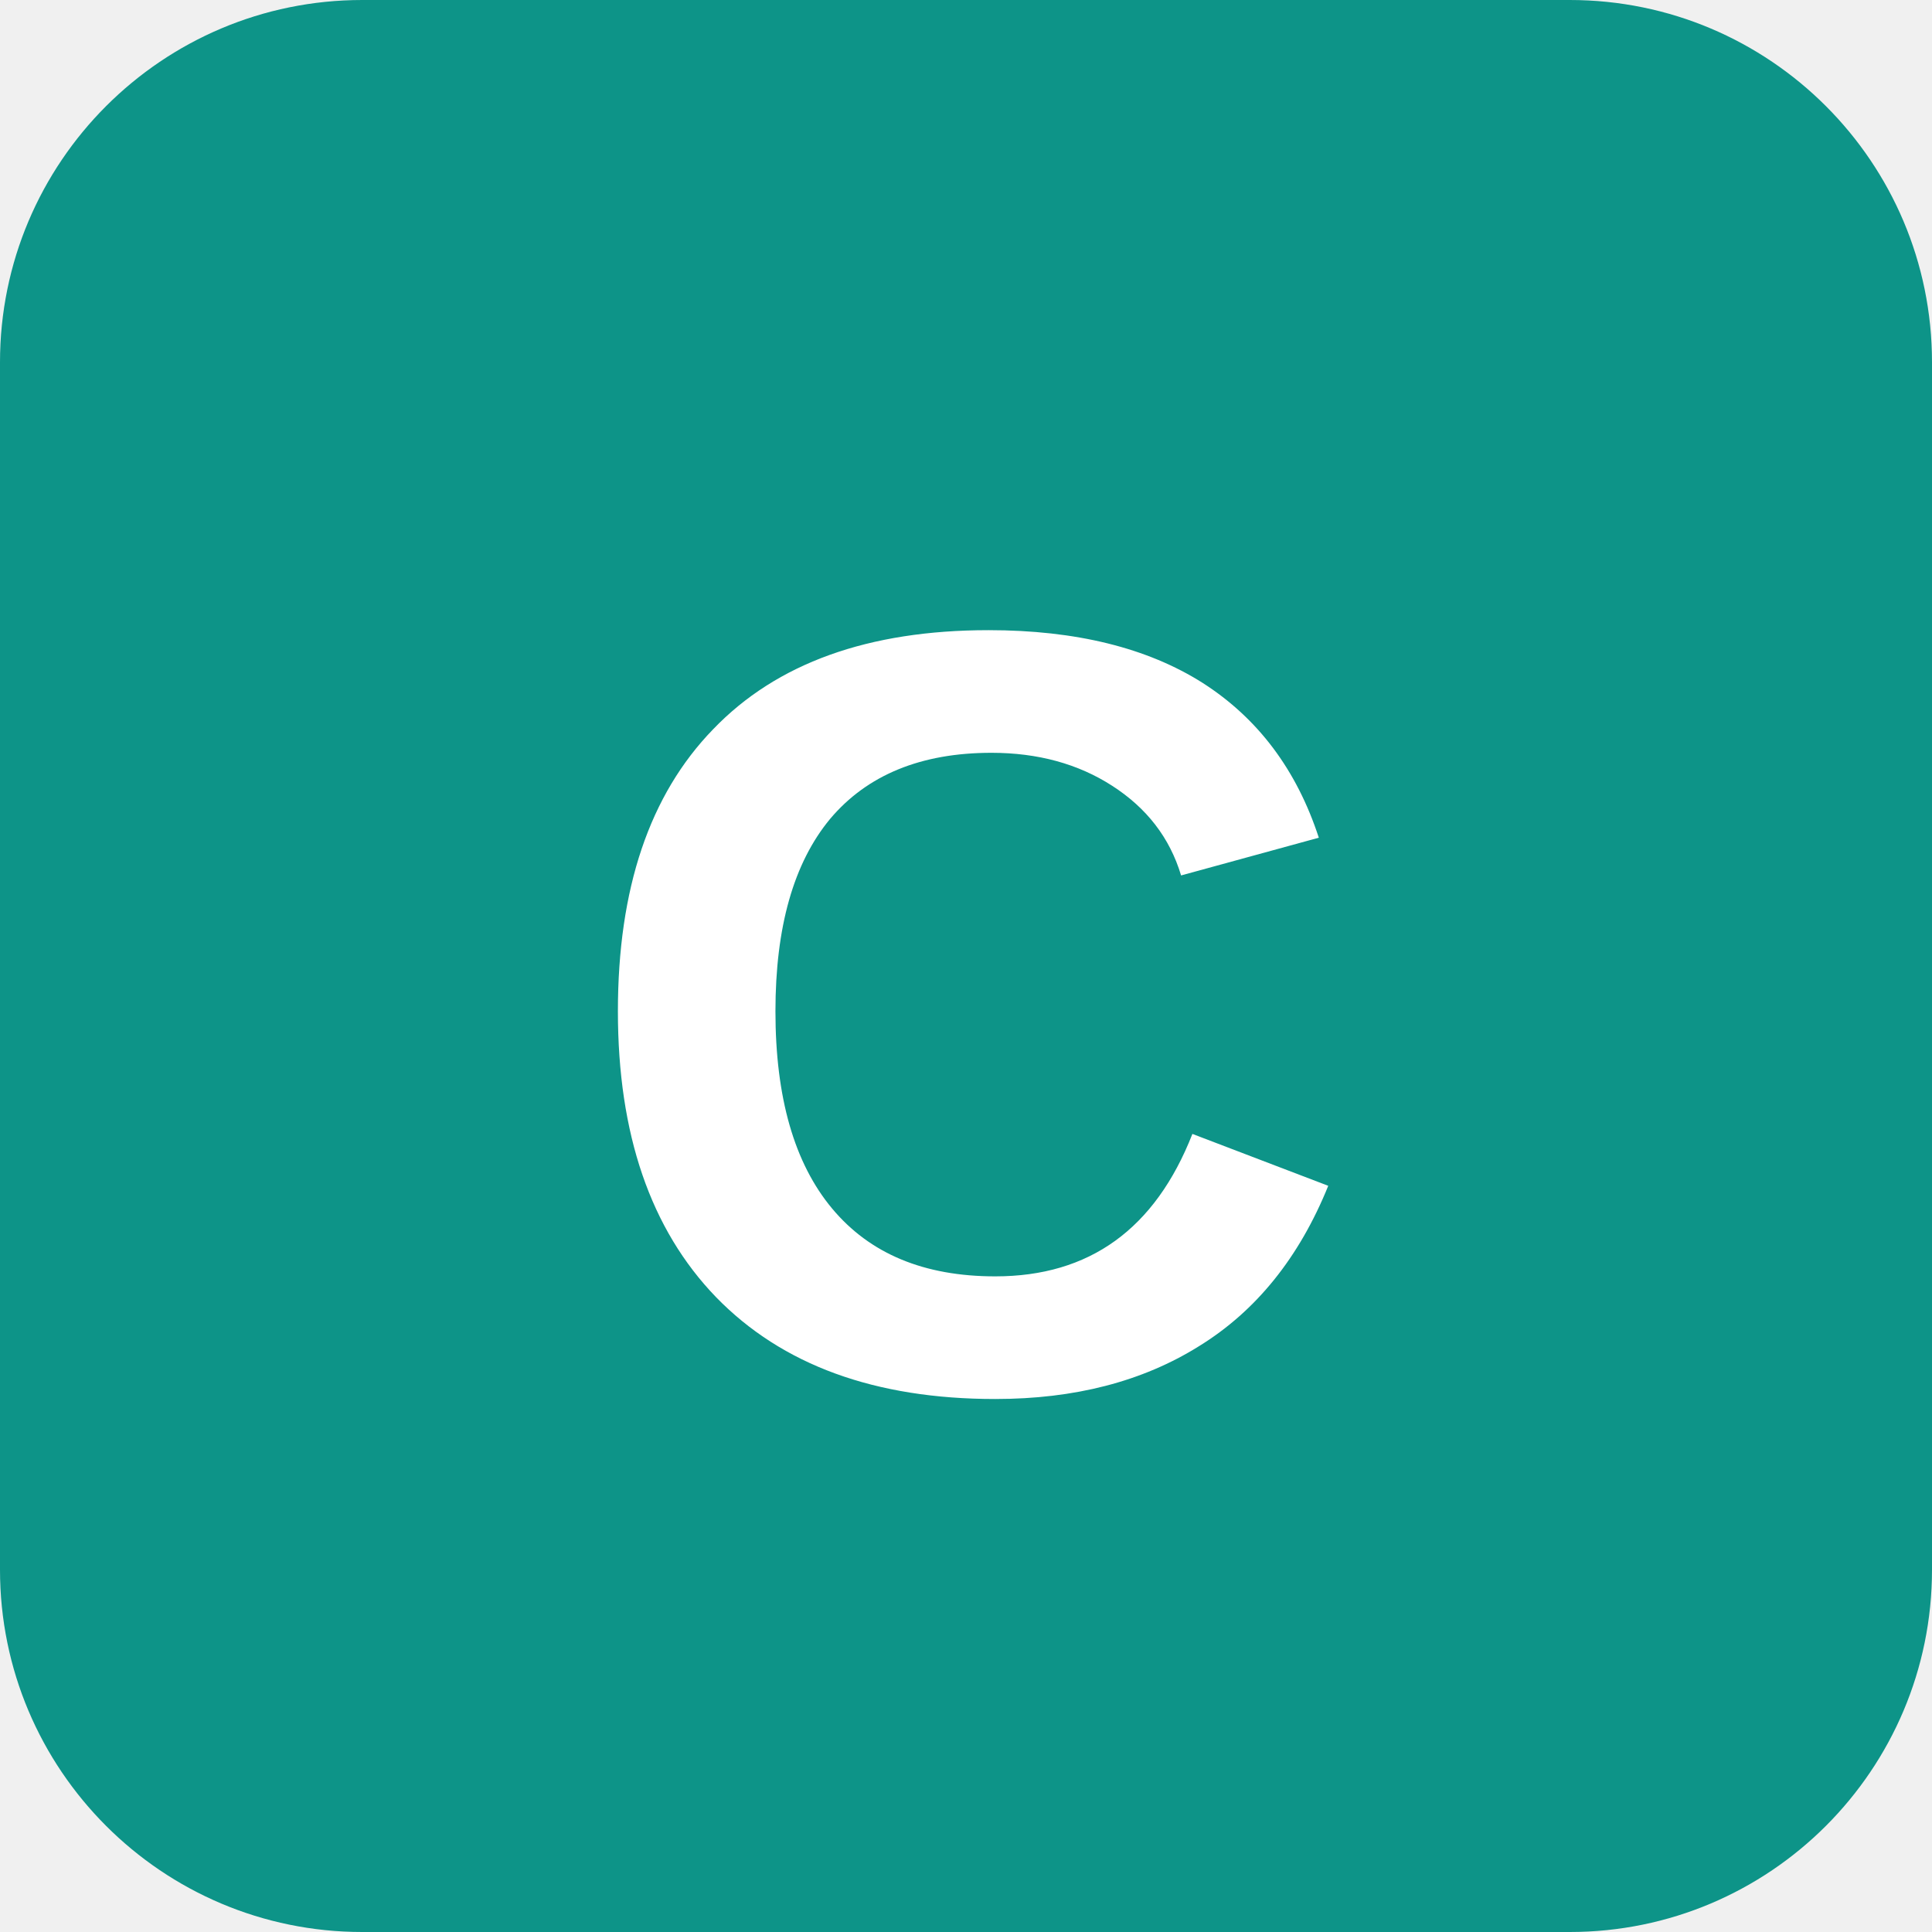
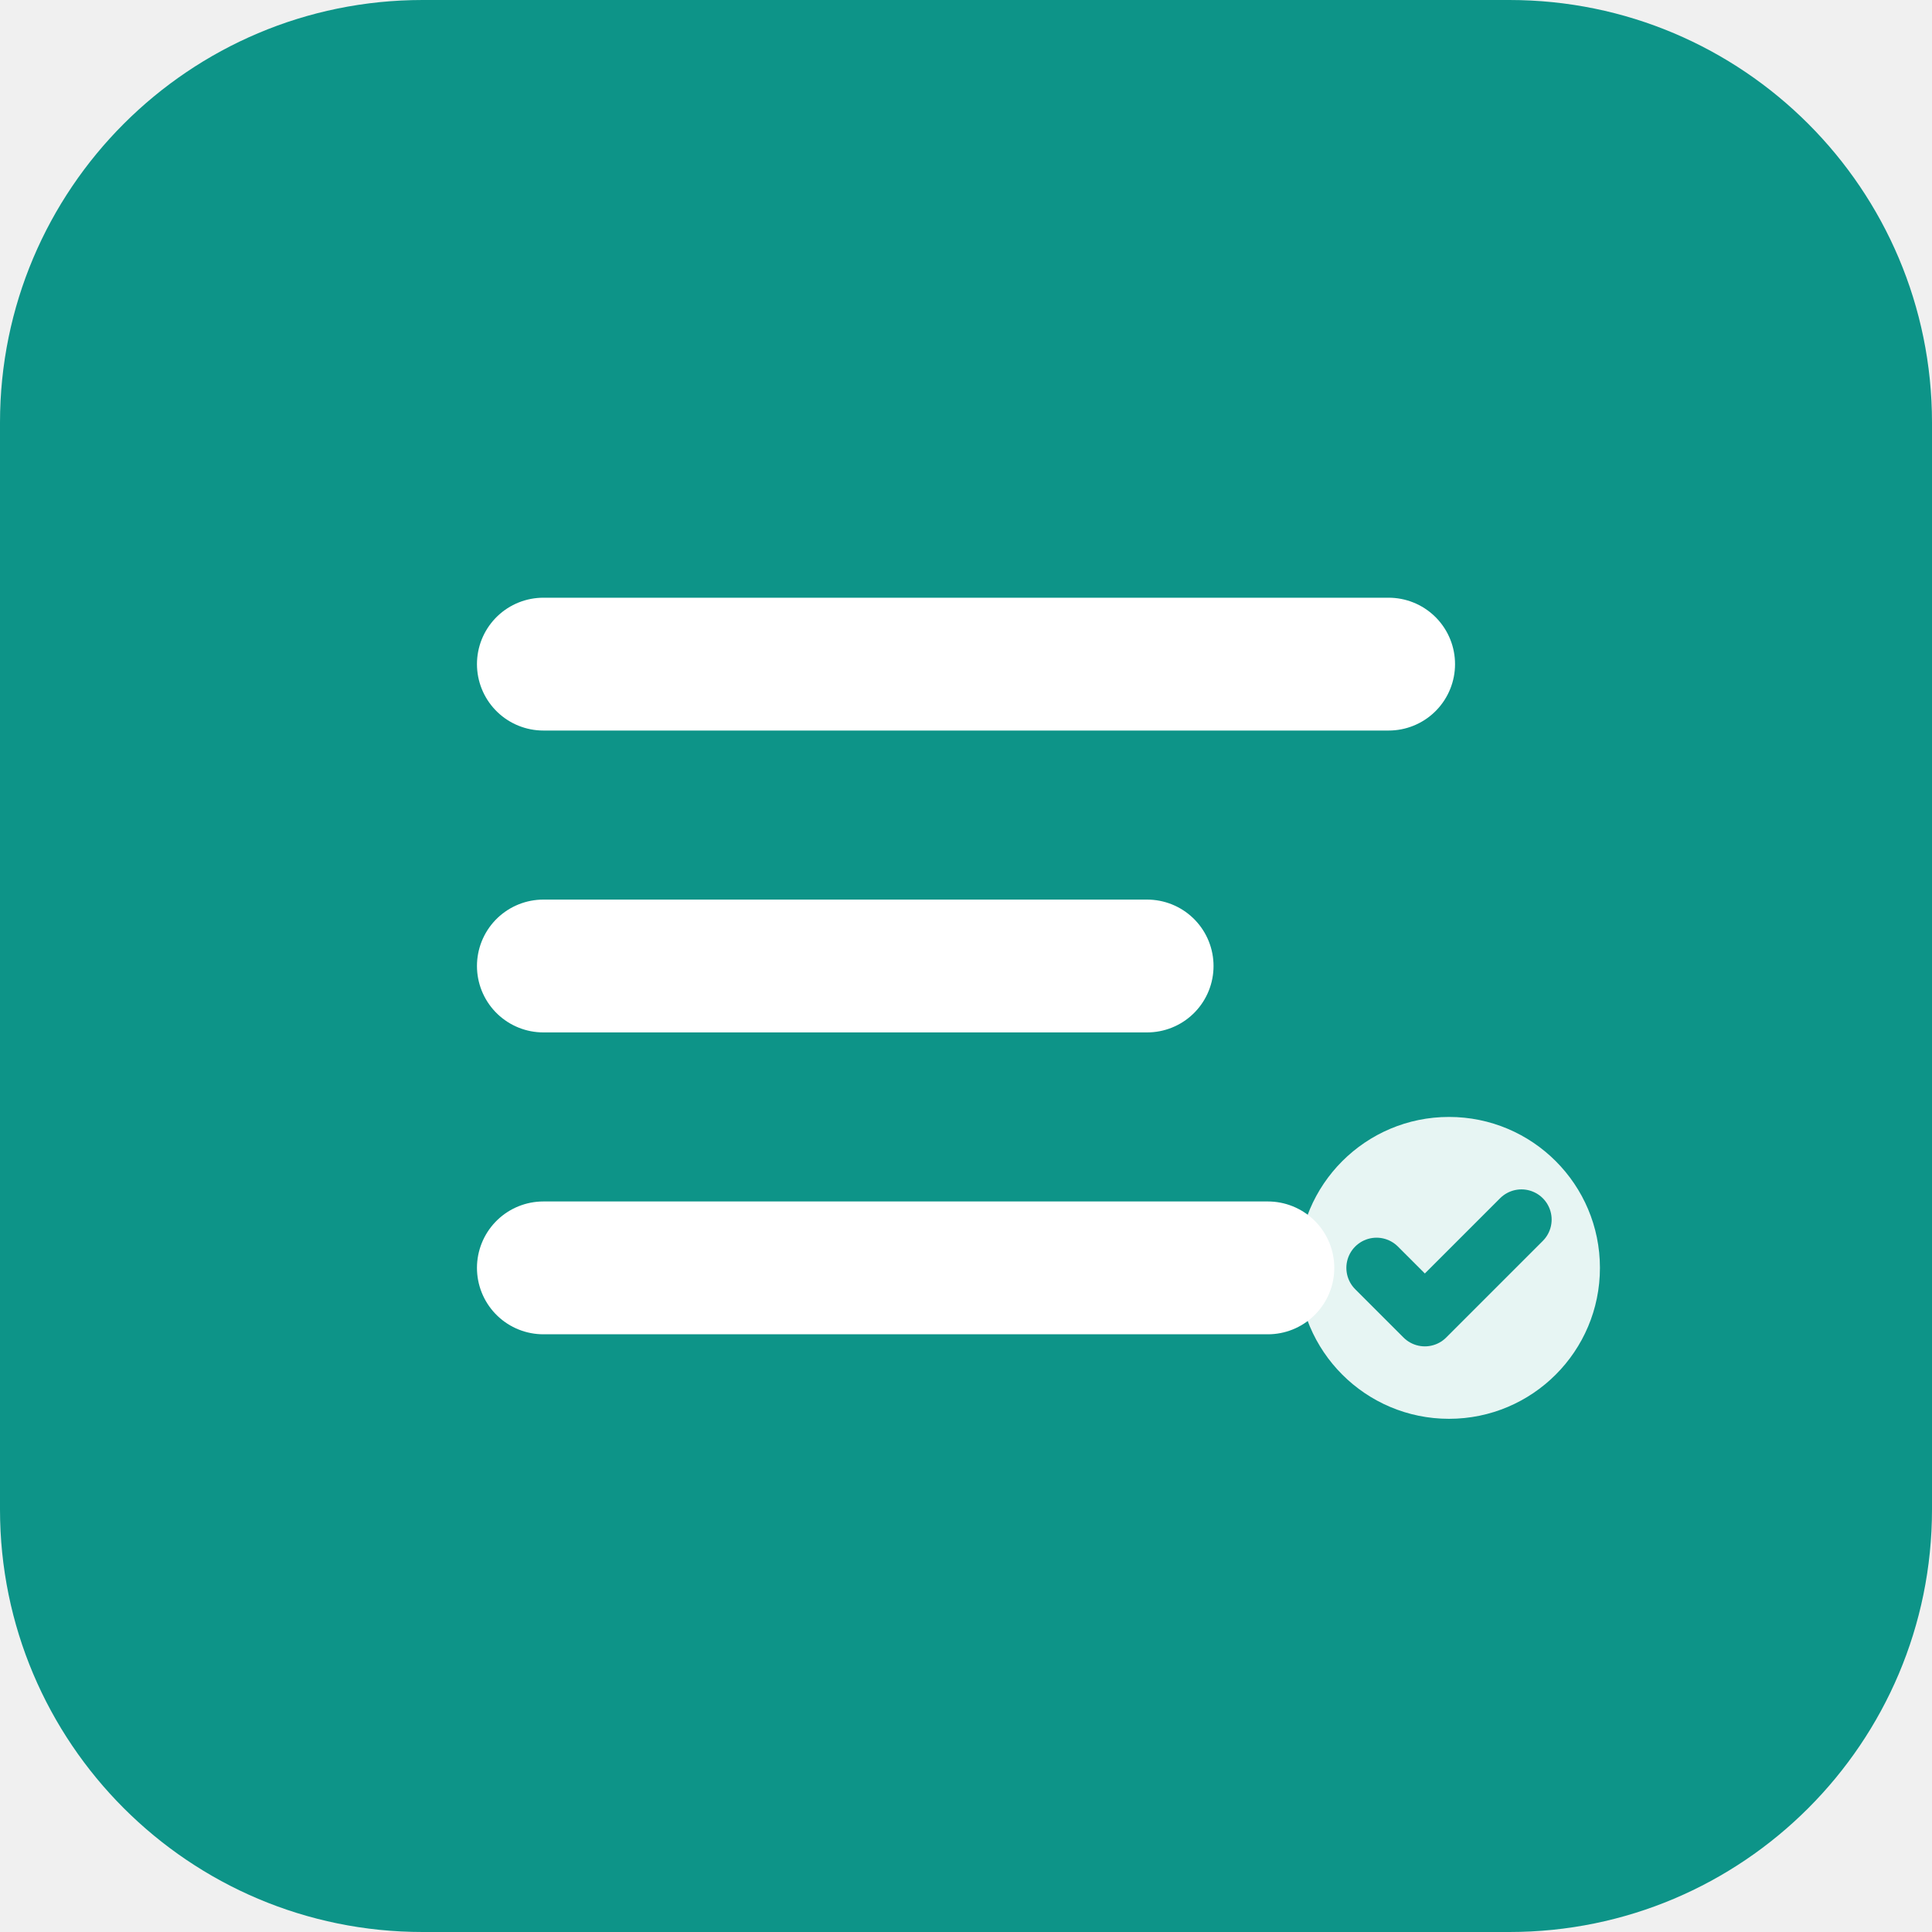
- <svg xmlns="http://www.w3.org/2000/svg" viewBox="0 0 32 32">
-   <rect width="32" height="32" rx="6" fill="#0d9488" />
-   <text x="16" y="23" font-family="Arial, sans-serif" font-size="18" font-weight="bold" fill="white" text-anchor="middle">C</text>
+ <svg xmlns="http://www.w3.org/2000/svg" viewBox="0 0 32 32" fill="none">
+   <rect width="32" height="32" rx="7" fill="#0d9488" />
+   <path d="M9 11h14M9 16h10M9 21h12" stroke="white" stroke-width="2.2" stroke-linecap="round" />
+   <circle cx="24" cy="21" r="2.5" fill="white" opacity="0.9" />
+   <path d="M22.8 21l.8.8 1.6-1.6" stroke="#0d9488" stroke-width="1" stroke-linecap="round" stroke-linejoin="round" />
</svg>
